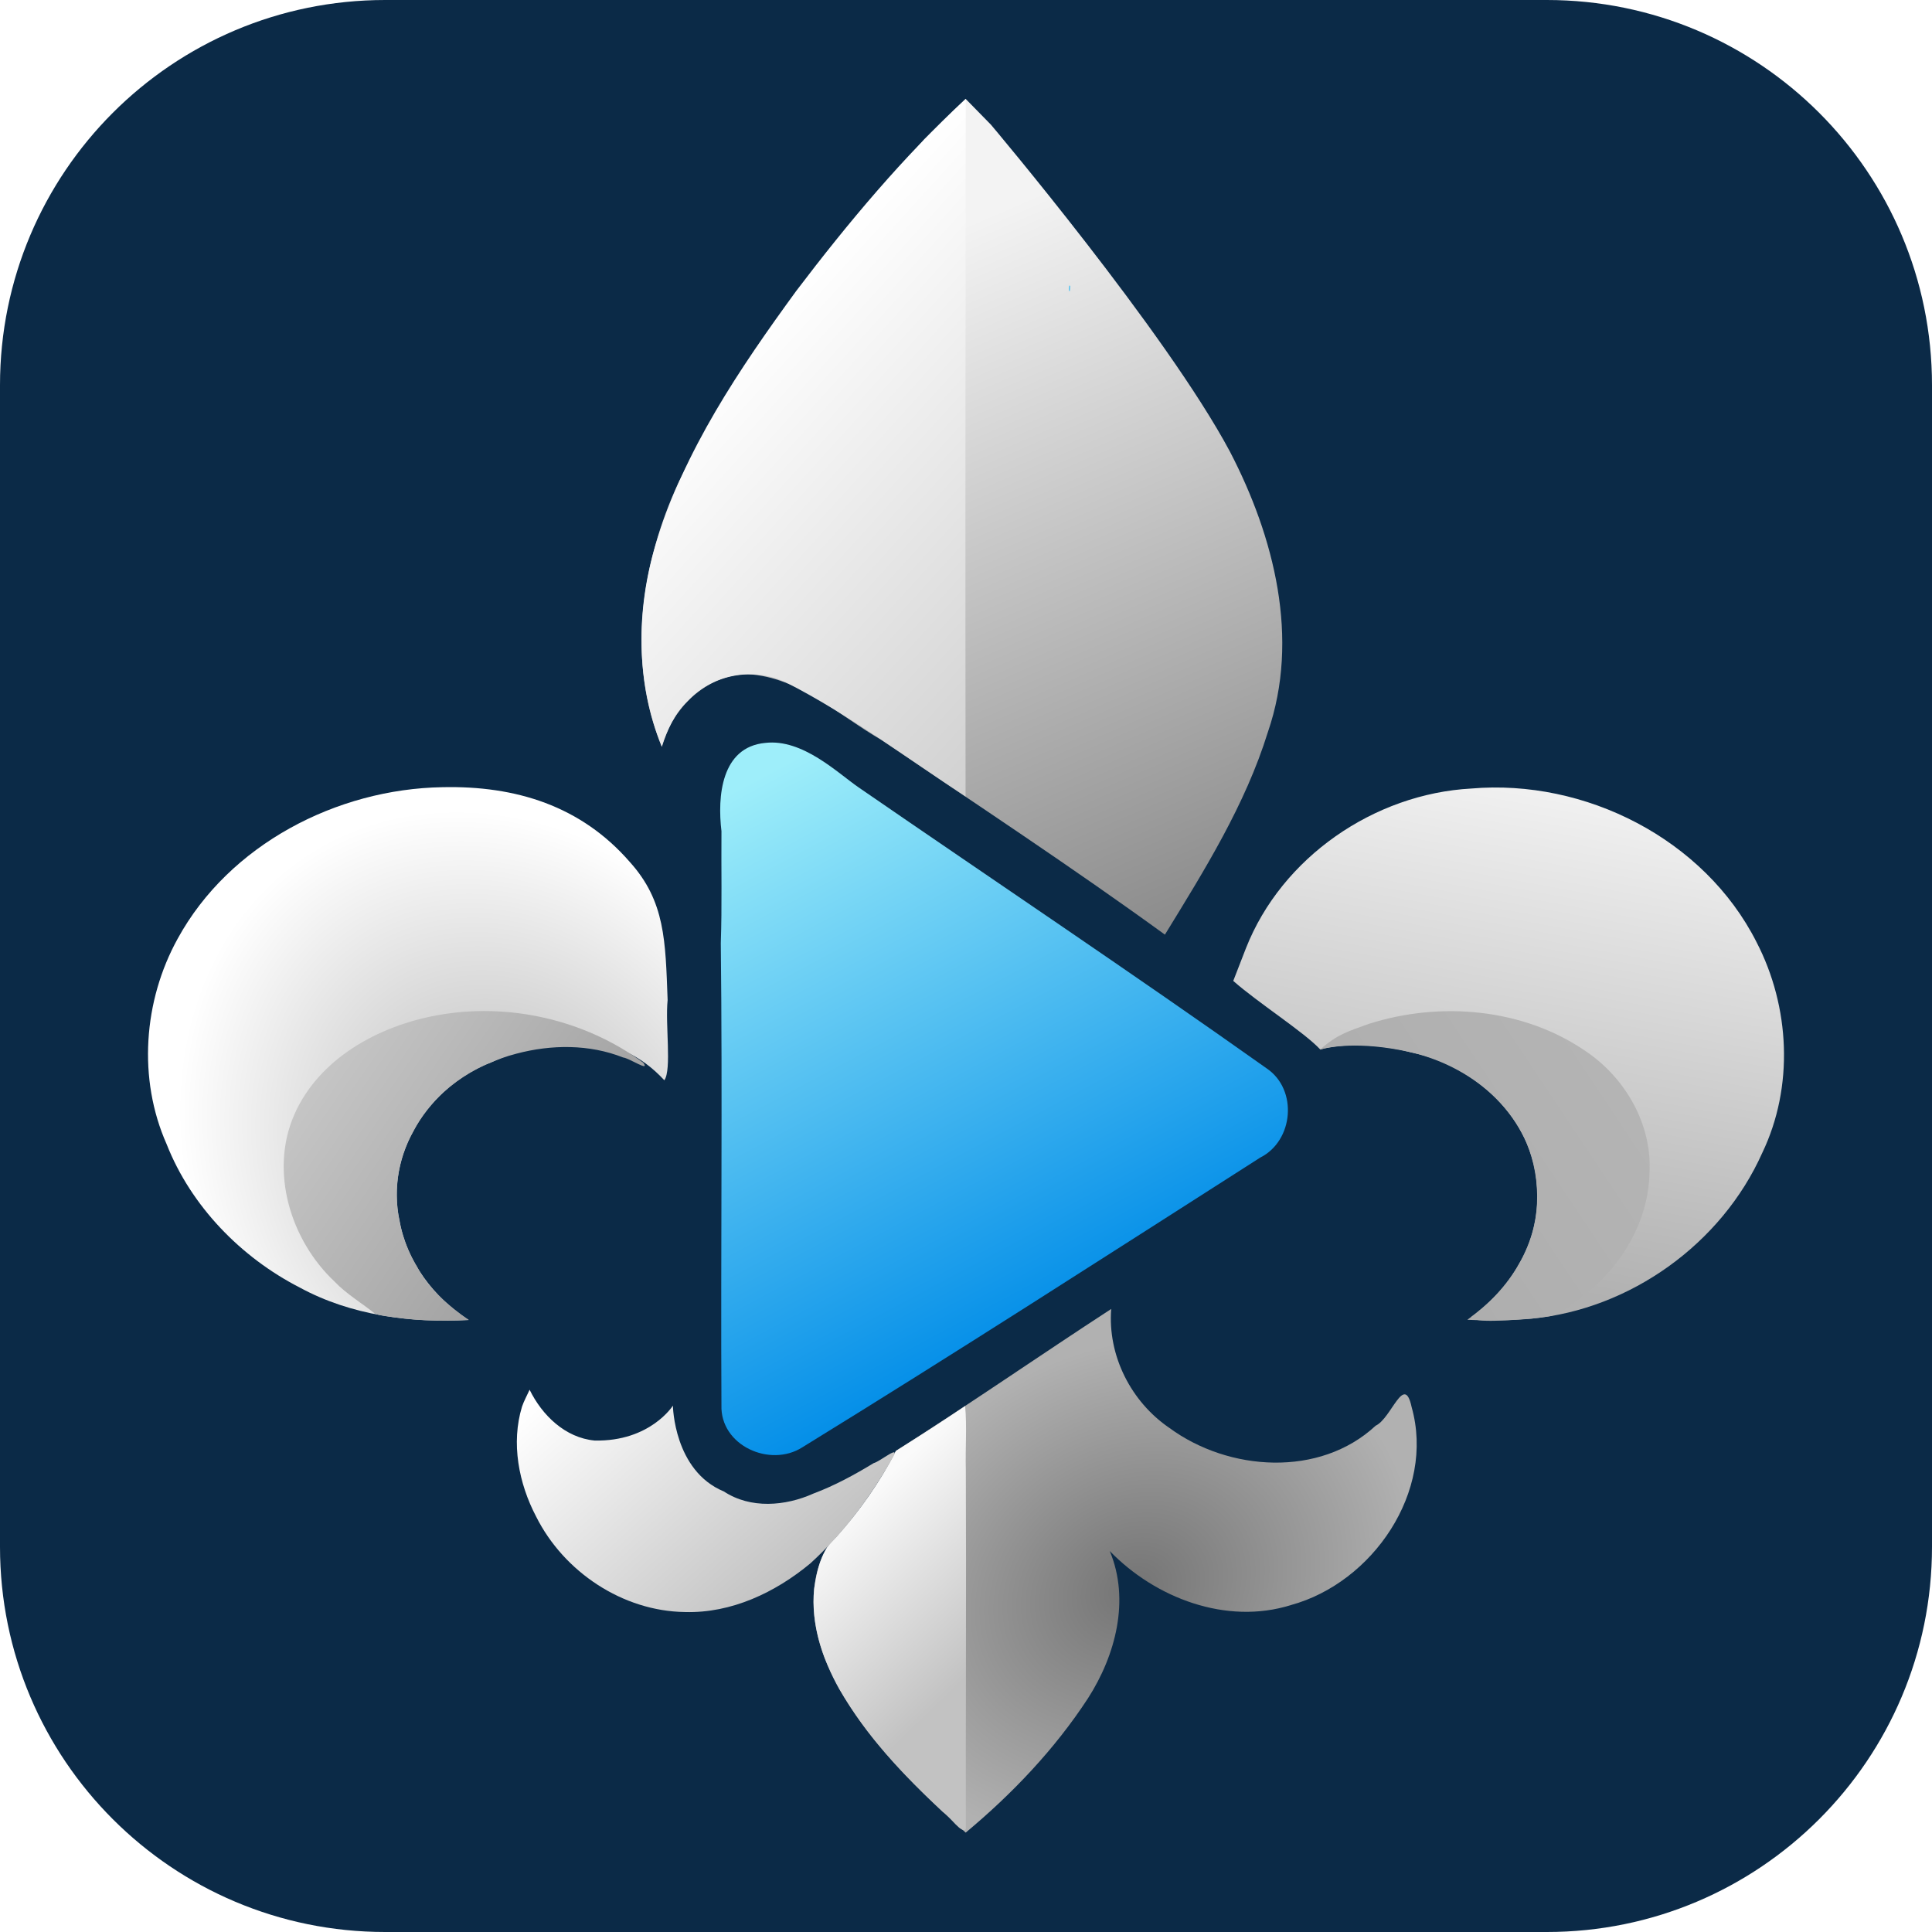
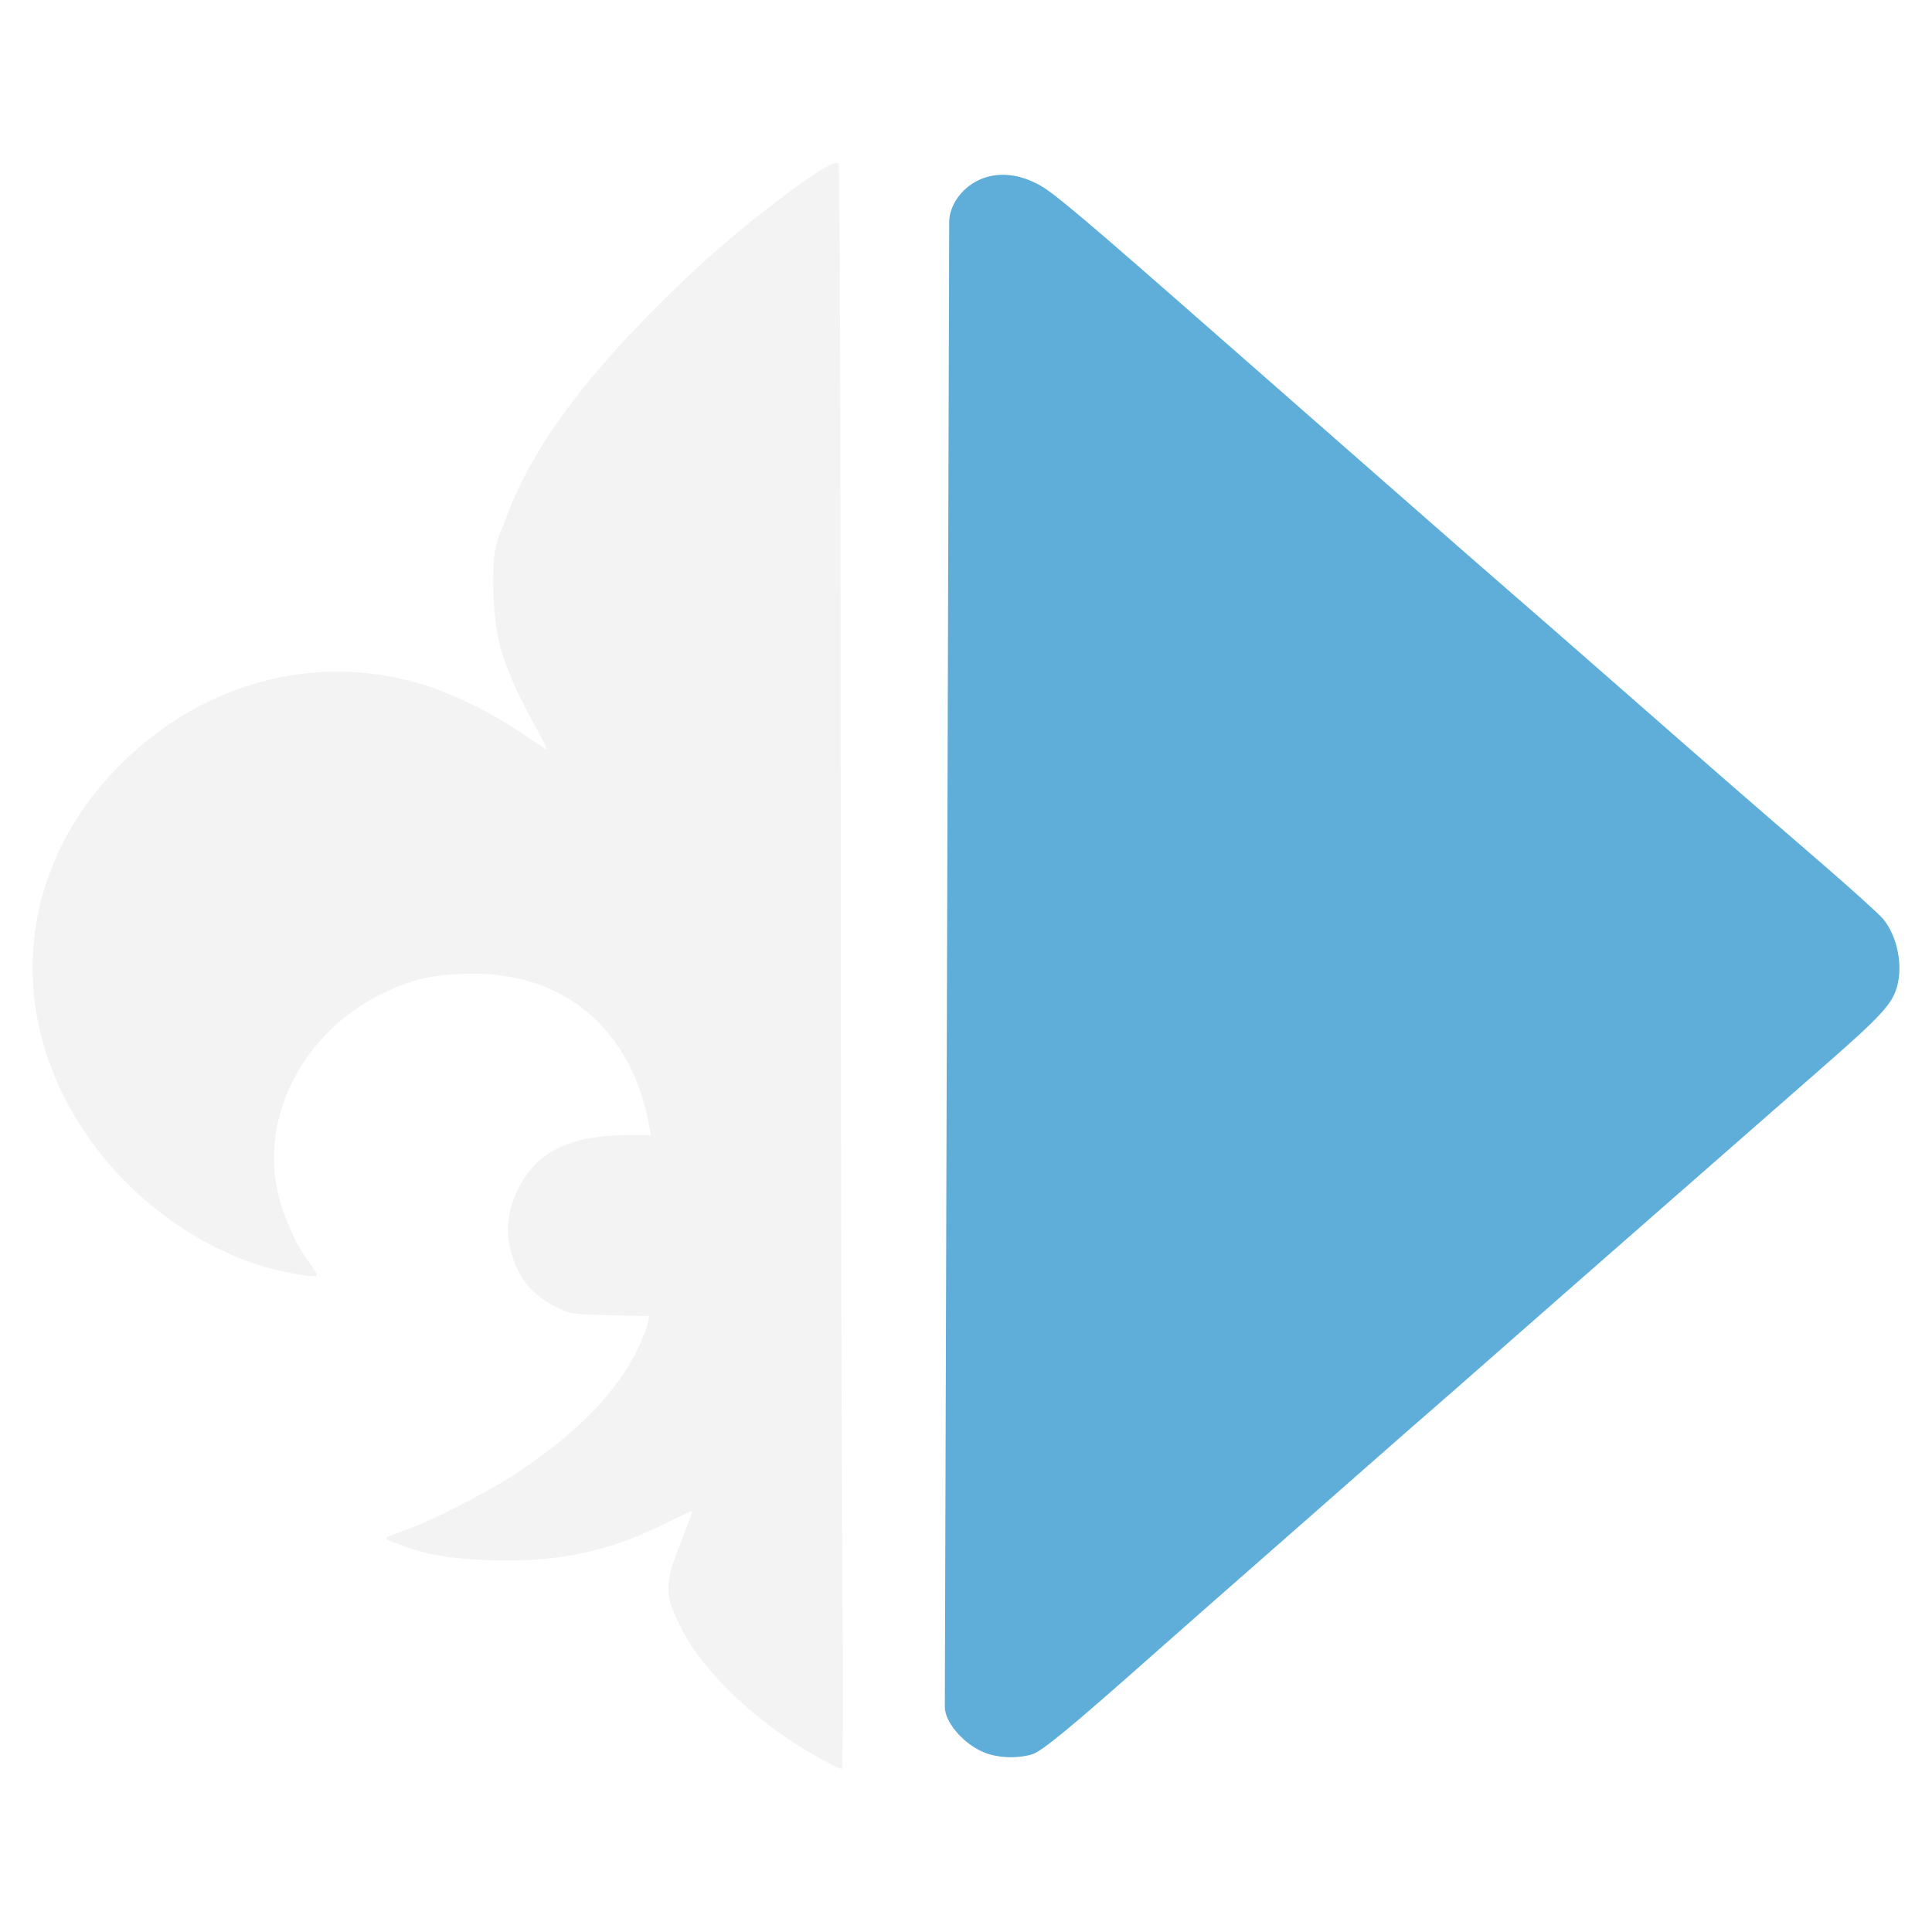
- <svg xmlns="http://www.w3.org/2000/svg" xmlns:xlink="http://www.w3.org/1999/xlink" width="64" height="64" viewBox="0 0 1254 1254" version="1.1" id="svg41">
-   <rect width="1254" height="1254" rx="250" fill="#0B2A47" />
-   <defs id="defs2">
-     <linearGradient id="gradient_0" gradientUnits="userSpaceOnUse" x1="799.828" y1="582.155" x2="613.256" y2="151.505">
-       <stop offset="0" stop-color="#1098E8" id="stop1" style="stop-color:#8c8c8c;stop-opacity:1;" />
-       <stop offset="1" stop-color="#5BC6F1" id="stop2" style="stop-color:#f3f3f3;stop-opacity:1;" />
-     </linearGradient>
-     <radialGradient xlink:href="#gradient_4" id="radialGradient41" cx="350.976" cy="761.292" fx="350.976" fy="761.292" r="174.532" gradientTransform="matrix(0.9875824,-0.628447,0.7604797,1.195067,-592.4114,72.25921)" gradientUnits="userSpaceOnUse" />
-     <radialGradient xlink:href="#gradient_10" id="radialGradient42" cx="728.836" cy="1039.944" fx="728.836" fy="1039.944" r="195.747" gradientTransform="matrix(0.8503804,-0.4585653,0.3783795,0.7016808,-277.4824,636.0607)" gradientUnits="userSpaceOnUse" />
-   </defs>
-   <path fill="url(#gradient_0)" d="M 429.572,484.68 C 406.574,429.171 415.926,365.953 440.619,312.739 479.937,229.96 599.814,90.532 599.814,90.532 l 26.982,-26.329 16.383,16.724 c 0,0 113.717,134.624 155.129,212.196 28.727,55.243 45.571,121.317 24.619,182.087 C 808.271,522.452 781.791,564.796 756.11,606.642 695.866,562.88 633.605,521.971 571.962,480.185 544.416,464.333 518.743,439.482 485.513,437.609 458.793,437.522 435.983,459.684 429.572,484.68 Z" id="path2" style="fill:url(#gradient_0)" />
-   <defs id="defs4">
-     <linearGradient id="gradient_1" gradientUnits="userSpaceOnUse" x1="701.071" y1="431.182" x2="476.284" y2="227.297">
-       <stop offset="0" stop-color="#72CAFA" id="stop3" style="stop-color:#d1d1d1;stop-opacity:1;" />
-       <stop offset="1" stop-color="#FFFDF9" id="stop4" style="stop-color:#ffffff;stop-opacity:1;" />
-     </linearGradient>
-   </defs>
-   <path fill="url(#gradient_1)" d="M 429.572,484.68 C 412.655,442.968 412.7,395.936 425.664,353.187 443.898,292.6 479.897,239.458 516.819,188.828 550.368,144.678 586.127,101.827 626.849,64.109 626.677,215.061 626.523,366.03 626.73,516.988 588.243,491.783 551.243,463.93 510.201,442.939 488.882,432.788 462.368,437.625 446.277,455.055 c -8.37,8.046 -13.185,18.748 -16.705,29.625 z" id="path4" style="fill:url(#gradient_1)" />
-   <path fill="#5CC5F0" d="M694.25 185.255C694.254 185.256 694.478 185.474 694.481 185.477C694.869 185.781 694.708 186.089 694.636 186.5C694.562 186.92 694.62 188.862 694.25 189C693.383 189.324 693.753 185.17 694.25 185.255Z" id="path6" />
-   <defs id="defs7">
-     <linearGradient id="gradient_2" gradientUnits="userSpaceOnUse" x1="685.37" y1="855.68" x2="496.589" y2="502.175">
-       <stop offset="0" stop-color="#038EE8" id="stop6" />
-       <stop offset="1" stop-color="#54C4F5" id="stop7" style="stop-color:#9eeefa;stop-opacity:1;" />
-     </linearGradient>
-   </defs>
-   <path fill="url(#gradient_2)" d="m 468.279,539.512 c -2.685,-22.427 -0.256,-54.634 28.468,-57.323 24.266,-2.803 46.99,19.58 60.575,28.899 88.282,60.802 177.497,120.428 264.857,182.392 20.323,13.749 17.501,47 -4.228,57.884 -98.787,63.098 -197.369,126.623 -297.205,188.06 -20.916,13.35 -53.38,-1.139 -52.479,-27.422 -0.52,-99.963 0.715,-199.952 -0.418,-299.902 0.833,-24.163 0.228,-48.392 0.43,-72.587 z" id="path7" style="fill:url(#gradient_2)" />
-   <defs id="defs9">
-     <linearGradient id="gradient_3" gradientUnits="userSpaceOnUse" x1="618.395" y1="703.627" x2="533.321" y2="468.635" gradientTransform="translate(-265.0974,-308.2874)">
-       <stop offset="0" stop-color="#53C1F7" id="stop8" />
-       <stop offset="1" stop-color="#9EEEFA" id="stop9" />
-     </linearGradient>
-   </defs>
-   <defs id="defs20">
-     <linearGradient id="gradient_4" gradientUnits="userSpaceOnUse" x1="339.2" y1="797.66" x2="180.14" y2="541.938">
-       <stop offset="0" stop-color="#6BC8FB" id="stop19" style="stop-color:#b3b3b3;stop-opacity:1;" />
-       <stop offset="1" stop-color="#BBE4F9" id="stop20" style="stop-color:#ffffff;stop-opacity:1;" />
-     </linearGradient>
-   </defs>
-   <path fill="url(#gradient_4)" d="m 108.174,742.689 c -18.809,-42.375 -15.149,-93.052 7.168,-133.455 33.49,-61.133 103.25,-97.128 171.809,-98.294 47.611,-1.065 89.965,12.145 121.58,48.481 23.116,25.591 23.169,51.407 24.605,89.703 -1.628,15.749 2.755,45.127 -2.137,52.043 -30.841,-33.357 -71.9,-29.72 -112.438,-11.562 -40.105,15.1 -69.077,59.659 -59.416,102.642 4.66,26.792 22.247,49.99 44.883,64.509 -37.452,2.037 -76.337,-2.917 -109.675,-21.063 C 156.334,816.105 123.985,782.835 108.174,742.689 Z" id="path20" style="fill:url(#radialGradient41)" />
-   <defs id="defs22">
-     <linearGradient id="gradient_5" gradientUnits="userSpaceOnUse" x1="271.598" y1="671.413" x2="216.009" y2="525.497" gradientTransform="translate(-28.29691,-251.6936)">
-       <stop offset="0" stop-color="#ABDFF8" id="stop21" />
-       <stop offset="1" stop-color="#F7FAFA" id="stop22" />
-     </linearGradient>
-   </defs>
-   <defs id="defs24">
-     <linearGradient id="gradient_6" gradientUnits="userSpaceOnUse" x1="350.026" y1="784.403" x2="212.901" y2="689.8">
-       <stop offset="0" stop-color="#008ADF" id="stop23" style="stop-color:#a4a4a4;stop-opacity:1;" />
-       <stop offset="1" stop-color="#41B4EC" id="stop24" style="stop-color:#c5c5c5;stop-opacity:1;" />
-     </linearGradient>
-   </defs>
-   <path fill="url(#gradient_6)" d="m 243.413,852.718 c -7.846,-6.47 -18.603,-12.791 -26.221,-20.845 -28.516,-26.789 -42.279,-71.249 -26.288,-108.139 15.984,-36.725 54.782,-57.816 92.702,-64.73 46.344,-8.469 95.896,2.751 133.855,30.692 4.906,6.544 -9.077,-2.964 -13.016,-3.313 -21.93,-8.697 -46.55,-8.487 -69.152,-2.505 -27.809,7.169 -54.054,24.654 -67.167,50.78 -15.308,26.557 -13.424,61.197 2.357,87.118 7.534,14.671 20.428,25.688 33.745,34.982 -15.265,0.698 -30.544,0.708 -45.722,-1.38 -5.04,-0.792 -10.225,-1.014 -15.093,-2.658 z" id="path24" style="fill:url(#gradient_6)" />
-   <defs id="defs27">
-     <linearGradient id="gradient_7" gradientUnits="userSpaceOnUse" x1="929.509" y1="822.816" x2="991.482" y2="484.061">
-       <stop offset="0" stop-color="#67C5FA" id="stop26" style="stop-color:#b1b1b1;stop-opacity:1;" />
-       <stop offset="1" stop-color="#AEDFFA" id="stop27" style="stop-color:#f6f6f6;stop-opacity:1;" />
-     </linearGradient>
-   </defs>
-   <path fill="url(#gradient_7)" d="m 808.73,615.382 c 23.277,-58.999 83.235,-100.143 146.21,-103.569 73.917,-6.369 151.289,32.721 185.165,99.678 21.753,42.011 24.336,93.892 3.695,136.86 -26.335,58.905 -85.629,101.542 -149.914,107.567 -10.773,0.478 -38.239,3.507 -38.762,-1.308 26.595,-19.297 45.566,-51.231 42.396,-84.86 -2.525,-43.609 -40.178,-78.283 -81.544,-86.66 -22.038,-5.86 -43.969,-5.889 -59.108,-1.976 -10.548,-11.309 -40.324,-30.225 -56.403,-44.44 z" id="path27" style="fill:url(#gradient_7)" />
-   <defs id="defs29">
-     <linearGradient id="gradient_8" gradientUnits="userSpaceOnUse" x1="979.281" y1="676.194" x2="1010.065" y2="516.089">
-       <stop offset="0" stop-color="#9FDAF8" id="stop28" />
-       <stop offset="1" stop-color="#F3F8F9" id="stop29" />
-     </linearGradient>
-   </defs>
-   <defs id="defs31">
-     <linearGradient id="gradient_9" gradientUnits="userSpaceOnUse" x1="906.97" y1="783.43" x2="1043.591" y2="692.381">
-       <stop offset="0" stop-color="#0088DE" id="stop30" style="stop-color:#aeaeae;stop-opacity:1;" />
-       <stop offset="1" stop-color="#3DB3EC" id="stop31" style="stop-color:#b4b4b4;stop-opacity:1;" />
-     </linearGradient>
-   </defs>
-   <path fill="url(#gradient_9)" d="m 856.711,681.366 c 11.066,-9.878 17.834,-11.765 31.658,-16.769 46.358,-14.812 100.32,-10.235 140.916,17.731 25.803,17.368 43.245,47.762 41.334,79.278 -0.748,30.732 -17.509,59.298 -41.228,78.193 -7.825,5.256 -14.844,13.347 -24.391,14.644 -17.384,2.864 -35.046,2.927 -52.591,2.19 13.504,-9.818 25.804,-21.863 33.76,-36.691 14.086,-23.493 14.962,-53.694 4.442,-78.727 -13.5,-30.822 -44.213,-51.517 -76.343,-58.537 -32.13,-7.02 -52.407,-3.104 -57.557,-1.311 z" id="path31" style="fill:url(#gradient_9)" />
-   <defs id="defs33">
-     <linearGradient id="gradient_10" gradientUnits="userSpaceOnUse" x1="781.872" y1="1037.434" x2="645.801" y2="903.871">
-       <stop offset="0" stop-color="#129BE4" id="stop32" style="stop-color:#747474;stop-opacity:1;" />
-       <stop offset="1" stop-color="#6BCFF9" id="stop33" style="stop-color:#b1b1b1;stop-opacity:1;" />
-     </linearGradient>
-   </defs>
-   <path fill="url(#gradient_10)" d="m 721.255,849.601 c -2.392,30.27 12.852,60.258 37.807,77.25 38.341,28.157 97.499,32.288 133.821,-1.465 10.311,-4.782 18.563,-34.546 23.372,-12.062 15.388,54.724 -25.284,113.952 -78.356,128.471 -41.806,13.117 -88.025,-4.516 -117.593,-35.075 13.266,31.748 3.791,67.663 -14.116,95.562 -21.555,33.063 -49.304,62.162 -79.4,87.218 -35.928,-32.415 -72.699,-67.478 -91.466,-113.148 C 526.383,1053.4 524.324,1025.965 536.98,1004 c 17.587,-18.56 32.935,-39.436 44.513,-62.259 47.161,-29.899 92.972,-61.677 139.762,-92.14 z" id="path33" style="fill:url(#radialGradient42)" />
-   <defs id="defs35">
-     <linearGradient id="gradient_11" gradientUnits="userSpaceOnUse" x1="639.119" y1="1077.401" x2="548.819" y2="984.045">
-       <stop offset="0" stop-color="#9DDAF9" id="stop34" style="stop-color:#c2c2c2;stop-opacity:1;" />
-       <stop offset="1" stop-color="#FAFBF9" id="stop35" style="stop-color:#fafafa;stop-opacity:1;" />
-     </linearGradient>
-   </defs>
-   <path fill="url(#gradient_11)" d="m 626.441,912.611 c 1.246,13.601 0.062,27.565 0.452,41.302 0.338,77.79 -0.107,155.559 -0.002,233.347 -2.774,3.338 -10.326,-8.318 -14.875,-11.128 -25.476,-23.808 -49.746,-49.533 -67.326,-79.857 -10.951,-19.639 -18.478,-42.224 -16.268,-64.918 1.791,-12.31 4.698,-25.608 14.643,-34.021 15.053,-16.8 28.221,-35.467 38.428,-55.595 15.109,-9.506 30.148,-19.145 44.948,-29.13 z" id="path35" style="fill:url(#gradient_11)" />
-   <defs id="defs39">
-     <linearGradient id="gradient_12" gradientUnits="userSpaceOnUse" x1="510.039" y1="1025.404" x2="379.341" y2="881.387">
-       <stop offset="0" stop-color="#52BEF9" id="stop38" style="stop-color:#c3c3c3;stop-opacity:1;" />
-       <stop offset="1" stop-color="#A8DFFA" id="stop39" style="stop-color:#ffffff;stop-opacity:1;" />
-     </linearGradient>
-   </defs>
-   <path fill="url(#gradient_12)" d="m 343.746,902.038 c 8.102,16.554 23.087,31.169 42.205,32.972 36.067,0.753 50.813,-22.663 50.813,-22.663 0,0 0.532,42.26 33.076,55.715 17.342,11.423 39.934,9.54 58.159,1.346 13.717,-5.145 26.57,-12.136 39.059,-19.733 4.404,-1.089 18.394,-13.124 12.055,-3.054 -14.167,25.182 -31.799,48.678 -53.146,68.136 -22.72,18.873 -51.233,32.407 -81.301,31.564 -40.439,-0.503 -78.666,-26.005 -96.66,-61.911 -11.337,-21.589 -16.394,-47.69 -9.183,-71.409 1.297,-3.798 3.285,-7.311 4.924,-10.963 z" id="path39" style="fill:url(#gradient_12)" />
-   <defs id="defs41">
-     <linearGradient id="gradient_13" gradientUnits="userSpaceOnUse" x1="416.693" y1="979.769" x2="357.883" y2="894.572" gradientTransform="translate(-144.4632,52.12589)">
-       <stop offset="0" stop-color="#A5DDF9" id="stop40" />
-       <stop offset="1" stop-color="#FEFCF9" id="stop41" />
-     </linearGradient>
-   </defs>
+ <svg xmlns="http://www.w3.org/2000/svg" version="1.1" id="svg1" width="1024" height="1024" viewBox="18 18 988 988">
+   <defs id="defs1" />
+   <g id="g1">
+     <g id="g2" transform="translate(-11.17935)">
+       <path style="fill:#f3f3f3;fill-opacity:1;stroke-width:1.183" d="m 449.944,918.029 c -21.357,-11.642 -41.308,-27.234 -55.403,-43.3 -9.283,-10.58 -13.828,-17.35 -19.095,-28.441 -6.413,-13.503 -6.149,-19.191 1.821,-39.349 3.439,-8.696 6.09,-15.967 5.891,-16.157 -0.199,-0.19 -7.017,2.947 -15.153,6.971 -27.966,13.832 -53.594,19.14 -87.567,18.138 -21.53,-0.635 -34.361,-2.956 -49.109,-8.883 -6.68,-2.685 -7.466,-1.883 7.1,-7.24 12.626,-4.644 39.893,-18.664 53.25,-27.38 32.914,-21.479 53.272,-42.433 64.458,-66.347 1.94,-4.148 3.862,-9.218 4.271,-11.266 l 0.744,-3.724 -19.945,-0.458 c -19.074,-0.438 -20.25,-0.606 -26.941,-3.849 -13.006,-6.304 -20.325,-15.259 -23.911,-29.259 -2.723,-10.628 -1.538,-20.578 3.737,-31.389 9.327,-19.116 26.599,-27.558 56.429,-27.581 l 11.508,-0.009 -0.672,-3.846 c -8.955,-51.253 -45.046,-80.933 -95.633,-78.645 -17.627,0.797 -26.306,2.964 -41.495,10.36 -39.823,19.392 -62.229,62.705 -52.802,102.071 3.014,12.585 9.146,26.239 15.659,34.865 2.648,3.507 4.524,6.667 4.169,7.022 -1.274,1.274 -20.48,-2.246 -30.575,-5.603 C 128.463,654.018 98.063,631.721 77.113,603.437 29.72,539.455 36.731,459.707 94.527,405.36 137.653,364.809 195.251,351.343 249.079,369.228 c 13.932,4.629 33.217,14.368 46.964,23.717 6.061,4.122 11.657,7.876 12.437,8.342 0.779,0.466 -0.926,-3.389 -3.79,-8.566 -9.62,-17.391 -14.474,-27.853 -18.449,-39.757 -5.91,-16.987 -5.233,-46.16 -3.963,-53.25 1.269,-7.09 4.378,-13.017 4.378,-13.017 11.072,-32.919 34.433,-66.951 72.981,-106.319 22.635,-23.117 39.131,-37.94 62.316,-55.997 21.297,-16.586 34.661,-25.007 36.095,-22.744 0.59,0.932 1.047,133.417 1.058,306.452 0.009,167.646 0.372,352.025 0.805,409.732 0.474,63.221 0.356,104.915 -0.296,104.905 -0.595,-0.009 -4.947,-2.123 -9.67,-4.698 z" id="path1" />
+       <path d="m 530.978,913.506 c -9.587,-4.402 -18.501,-14.862 -18.627,-22.404 l 2.238,-759.592 c 0.043,-14.363 18.811,-32.631 44.504,-19.756 6.16,3.087 12.095,7.147 72.184,59.858 6.834,5.995 24.14,21.169 38.459,33.721 14.318,12.552 47.042,41.255 72.719,63.785 25.677,22.53 52.693,46.143 60.037,52.474 7.344,6.331 32.349,28.163 55.568,48.517 49.064,43.009 61.756,54.06 101.288,88.188 16.022,13.831 30.776,27.144 32.789,29.584 7.236,8.773 10.276,23.467 7.169,34.651 -2.476,8.913 -8.097,15.024 -37.416,40.682 -16.198,14.175 -34.776,30.45 -41.285,36.167 -16.924,14.865 -62.313,54.619 -81.059,70.997 -8.786,7.676 -29.207,25.6 -45.379,39.832 -16.172,14.231 -32.199,28.272 -35.617,31.2 -3.417,2.929 -14.666,12.78 -24.998,21.892 -10.331,9.112 -36.401,32.009 -57.932,50.884 -21.531,18.874 -47.905,42.081 -58.608,51.571 -40.02,35.483 -55.131,47.921 -59.982,49.374 -8.29,2.484 -19.171,1.806 -26.052,-1.624 z" style="fill:#5faeda;fill-opacity:1;stroke-width:1.183" id="path1-1" />
+     </g>
+   </g>
</svg>
